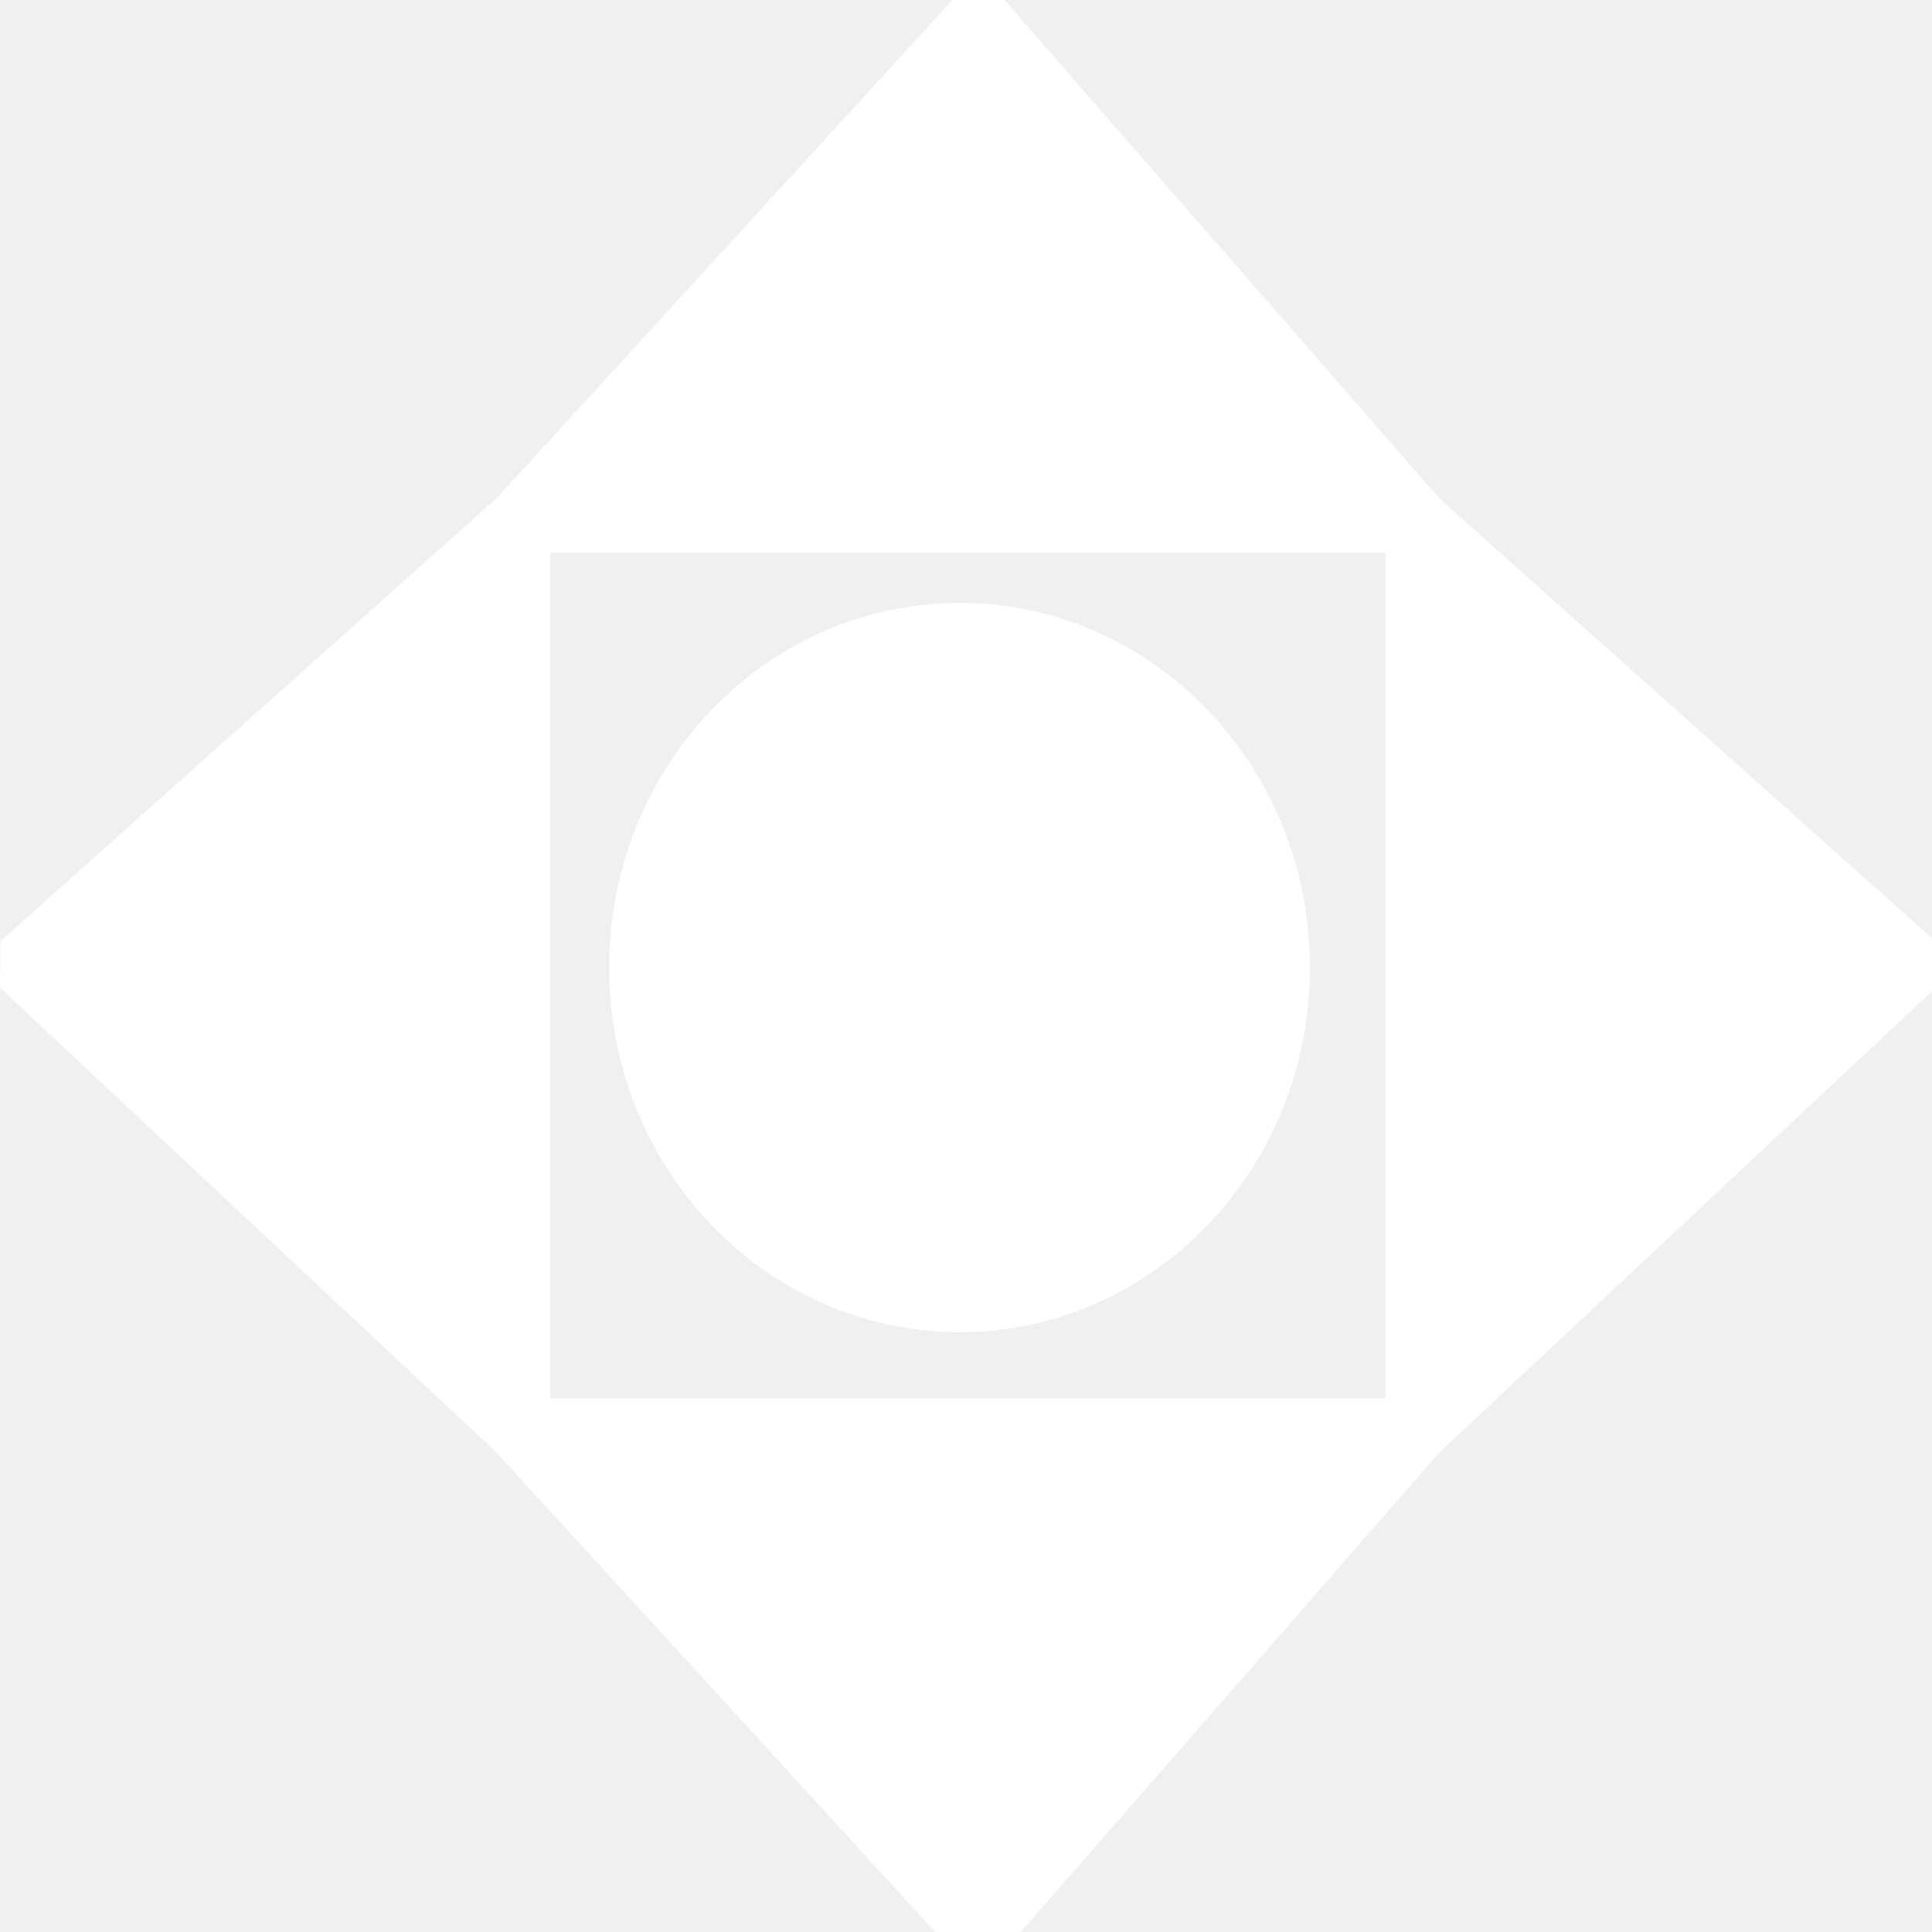
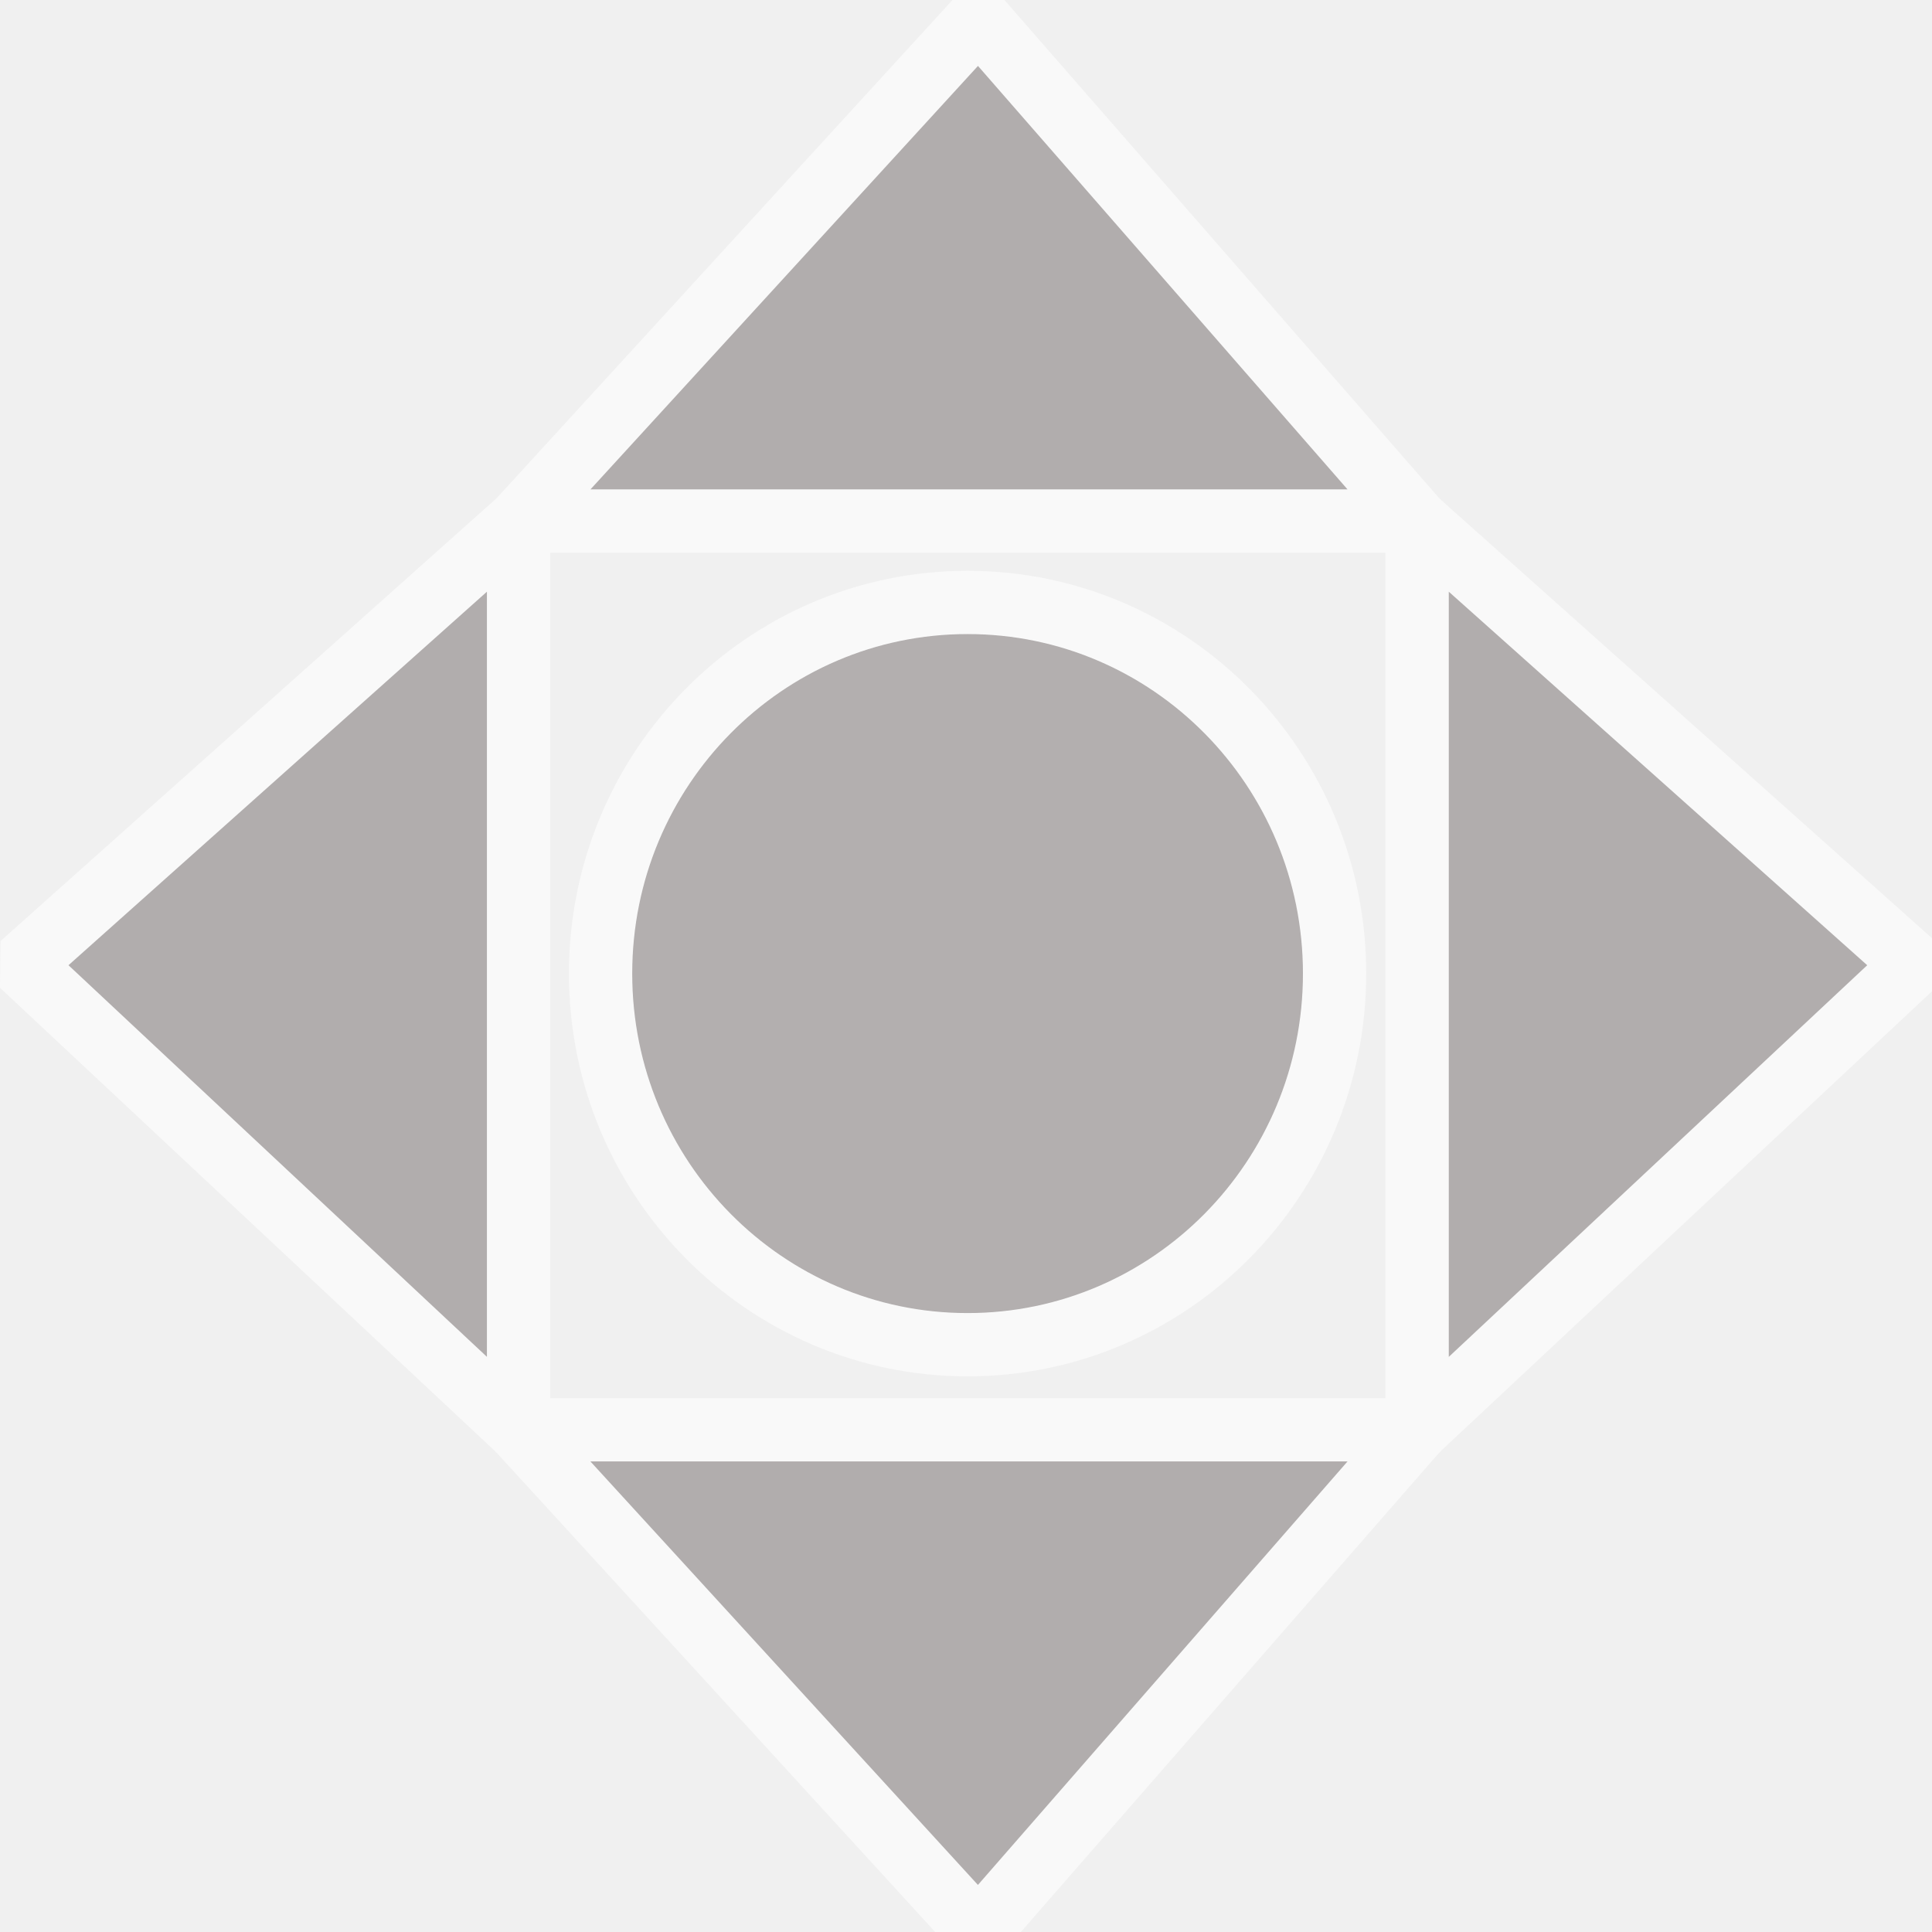
<svg xmlns="http://www.w3.org/2000/svg" width="150" height="150" viewBox="0 0 39.687 39.688" version="1.1" id="svg8">
  <defs id="defs2" />
  <g id="layer1" transform="translate(0,-257.3125)">
-     <path style="fill:#ffffff;fill-opacity:1;fill-rule:evenodd;stroke:#ffffff;stroke-width:1.3;stroke-linecap:round;stroke-linejoin:bevel;stroke-miterlimit:4;stroke-dasharray:none;stroke-opacity:1" d="m 29.111,268.016 10.209,9.113 -10.209,9.556 z" id="path1304" />
-     <path style="fill:#ffffff;fill-opacity:1;fill-rule:evenodd;stroke:#ffffff;stroke-width:1.3;stroke-linecap:round;stroke-linejoin:bevel;stroke-miterlimit:4;stroke-dasharray:none;stroke-opacity:1" d="M 10.652,268.016 0.443,277.129 10.652,286.684 Z" id="path1304-7" />
-     <path style="fill:#ffffff;fill-opacity:1;fill-rule:evenodd;stroke:#ffffff;stroke-width:1.3;stroke-linecap:round;stroke-linejoin:bevel;stroke-miterlimit:4;stroke-dasharray:none;stroke-opacity:1" d="M 29.111,286.684 20.1,297.009 10.652,286.684 Z" id="path1304-5" />
-     <path style="fill:#ffffff;fill-opacity:1;fill-rule:evenodd;stroke:#ffffff;stroke-width:1.3;stroke-linecap:round;stroke-linejoin:bevel;stroke-miterlimit:4;stroke-dasharray:none;stroke-opacity:1" d="m 29.111,268.016 -9.01,-10.325 -9.448,10.325 z" id="path1304-5-6" />
-     <ellipse style="opacity:0.98;fill:#ffffff;fill-opacity:1;stroke:#ffffff;stroke-width:1.16;stroke-linecap:round;stroke-linejoin:bevel;stroke-miterlimit:4;stroke-dasharray:none;stroke-opacity:1" id="path1424" cx="19.711" cy="277.188" rx="6.619" ry="6.911" />
+     <path style="fill:#837d7d;fill-opacity:0.58;fill-rule:evenodd;stroke:#f9f9f9;stroke-width:1.3;stroke-linecap:round;stroke-linejoin:bevel;stroke-miterlimit:4;stroke-dasharray:none;stroke-opacity:1" d="m 29.111,268.016 10.209,9.113 -10.209,9.556 z" id="path1304" />
+     <path style="fill:#837d7d;fill-opacity:0.58;fill-rule:evenodd;stroke:#f9f9f9;stroke-width:1.3;stroke-linecap:round;stroke-linejoin:bevel;stroke-miterlimit:4;stroke-dasharray:none;stroke-opacity:1" d="M 10.652,268.016 0.443,277.129 10.652,286.684 Z" id="path1304-7" />
+     <path style="fill:#837d7d;fill-opacity:0.58;fill-rule:evenodd;stroke:#f9f9f9;stroke-width:1.3;stroke-linecap:round;stroke-linejoin:bevel;stroke-miterlimit:4;stroke-dasharray:none;stroke-opacity:1" d="M 29.111,286.684 20.1,297.009 10.652,286.684 Z" id="path1304-5" />
+     <path style="fill:#837d7d;fill-opacity:0.58;fill-rule:evenodd;stroke:#f9f9f9;stroke-width:1.3;stroke-linecap:round;stroke-linejoin:bevel;stroke-miterlimit:4;stroke-dasharray:none;stroke-opacity:1" d="m 29.111,268.016 -9.01,-10.325 -9.448,10.325 z" id="path1304-5-6" />
+     <ellipse style="opacity:0.98;fill:#837d7d;fill-opacity:0.58;stroke:#f9f9f9;stroke-width:1.3;stroke-linecap:round;stroke-linejoin:bevel;stroke-miterlimit:4;stroke-dasharray:none;stroke-opacity:1" id="path1424" cx="19.876" cy="277.312" rx="7.539" ry="7.624" />
  </g>
</svg>
